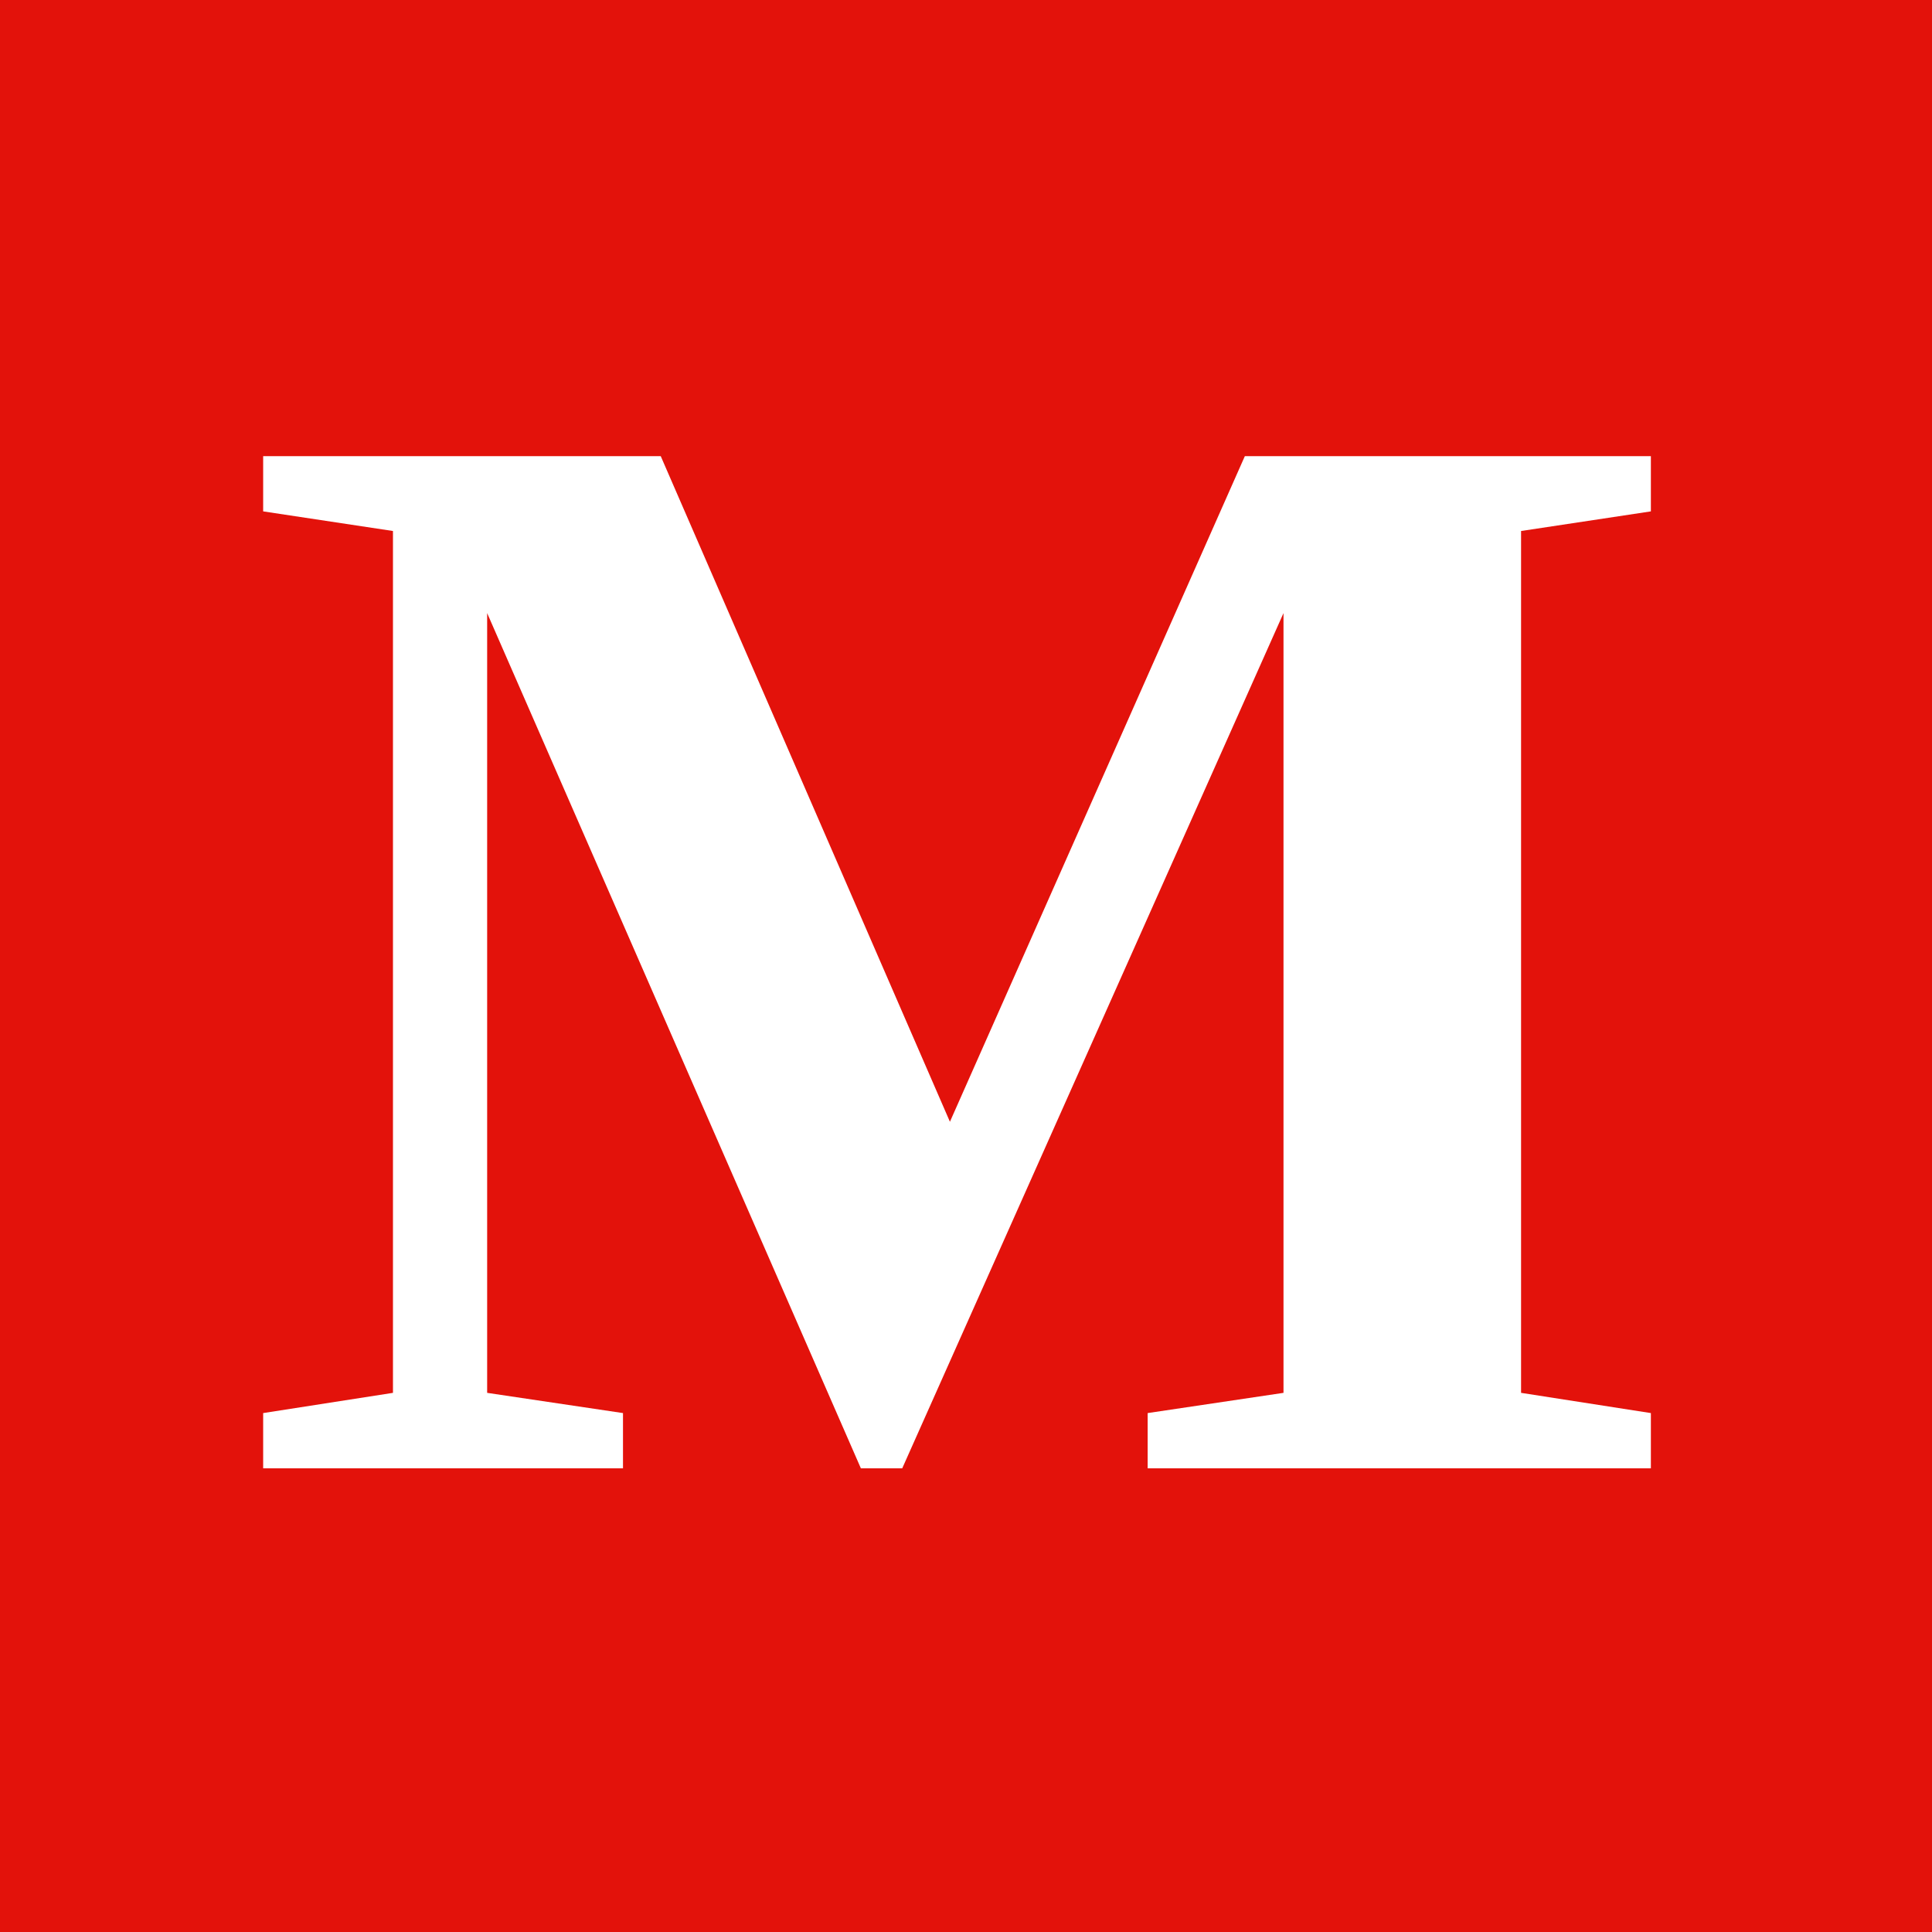
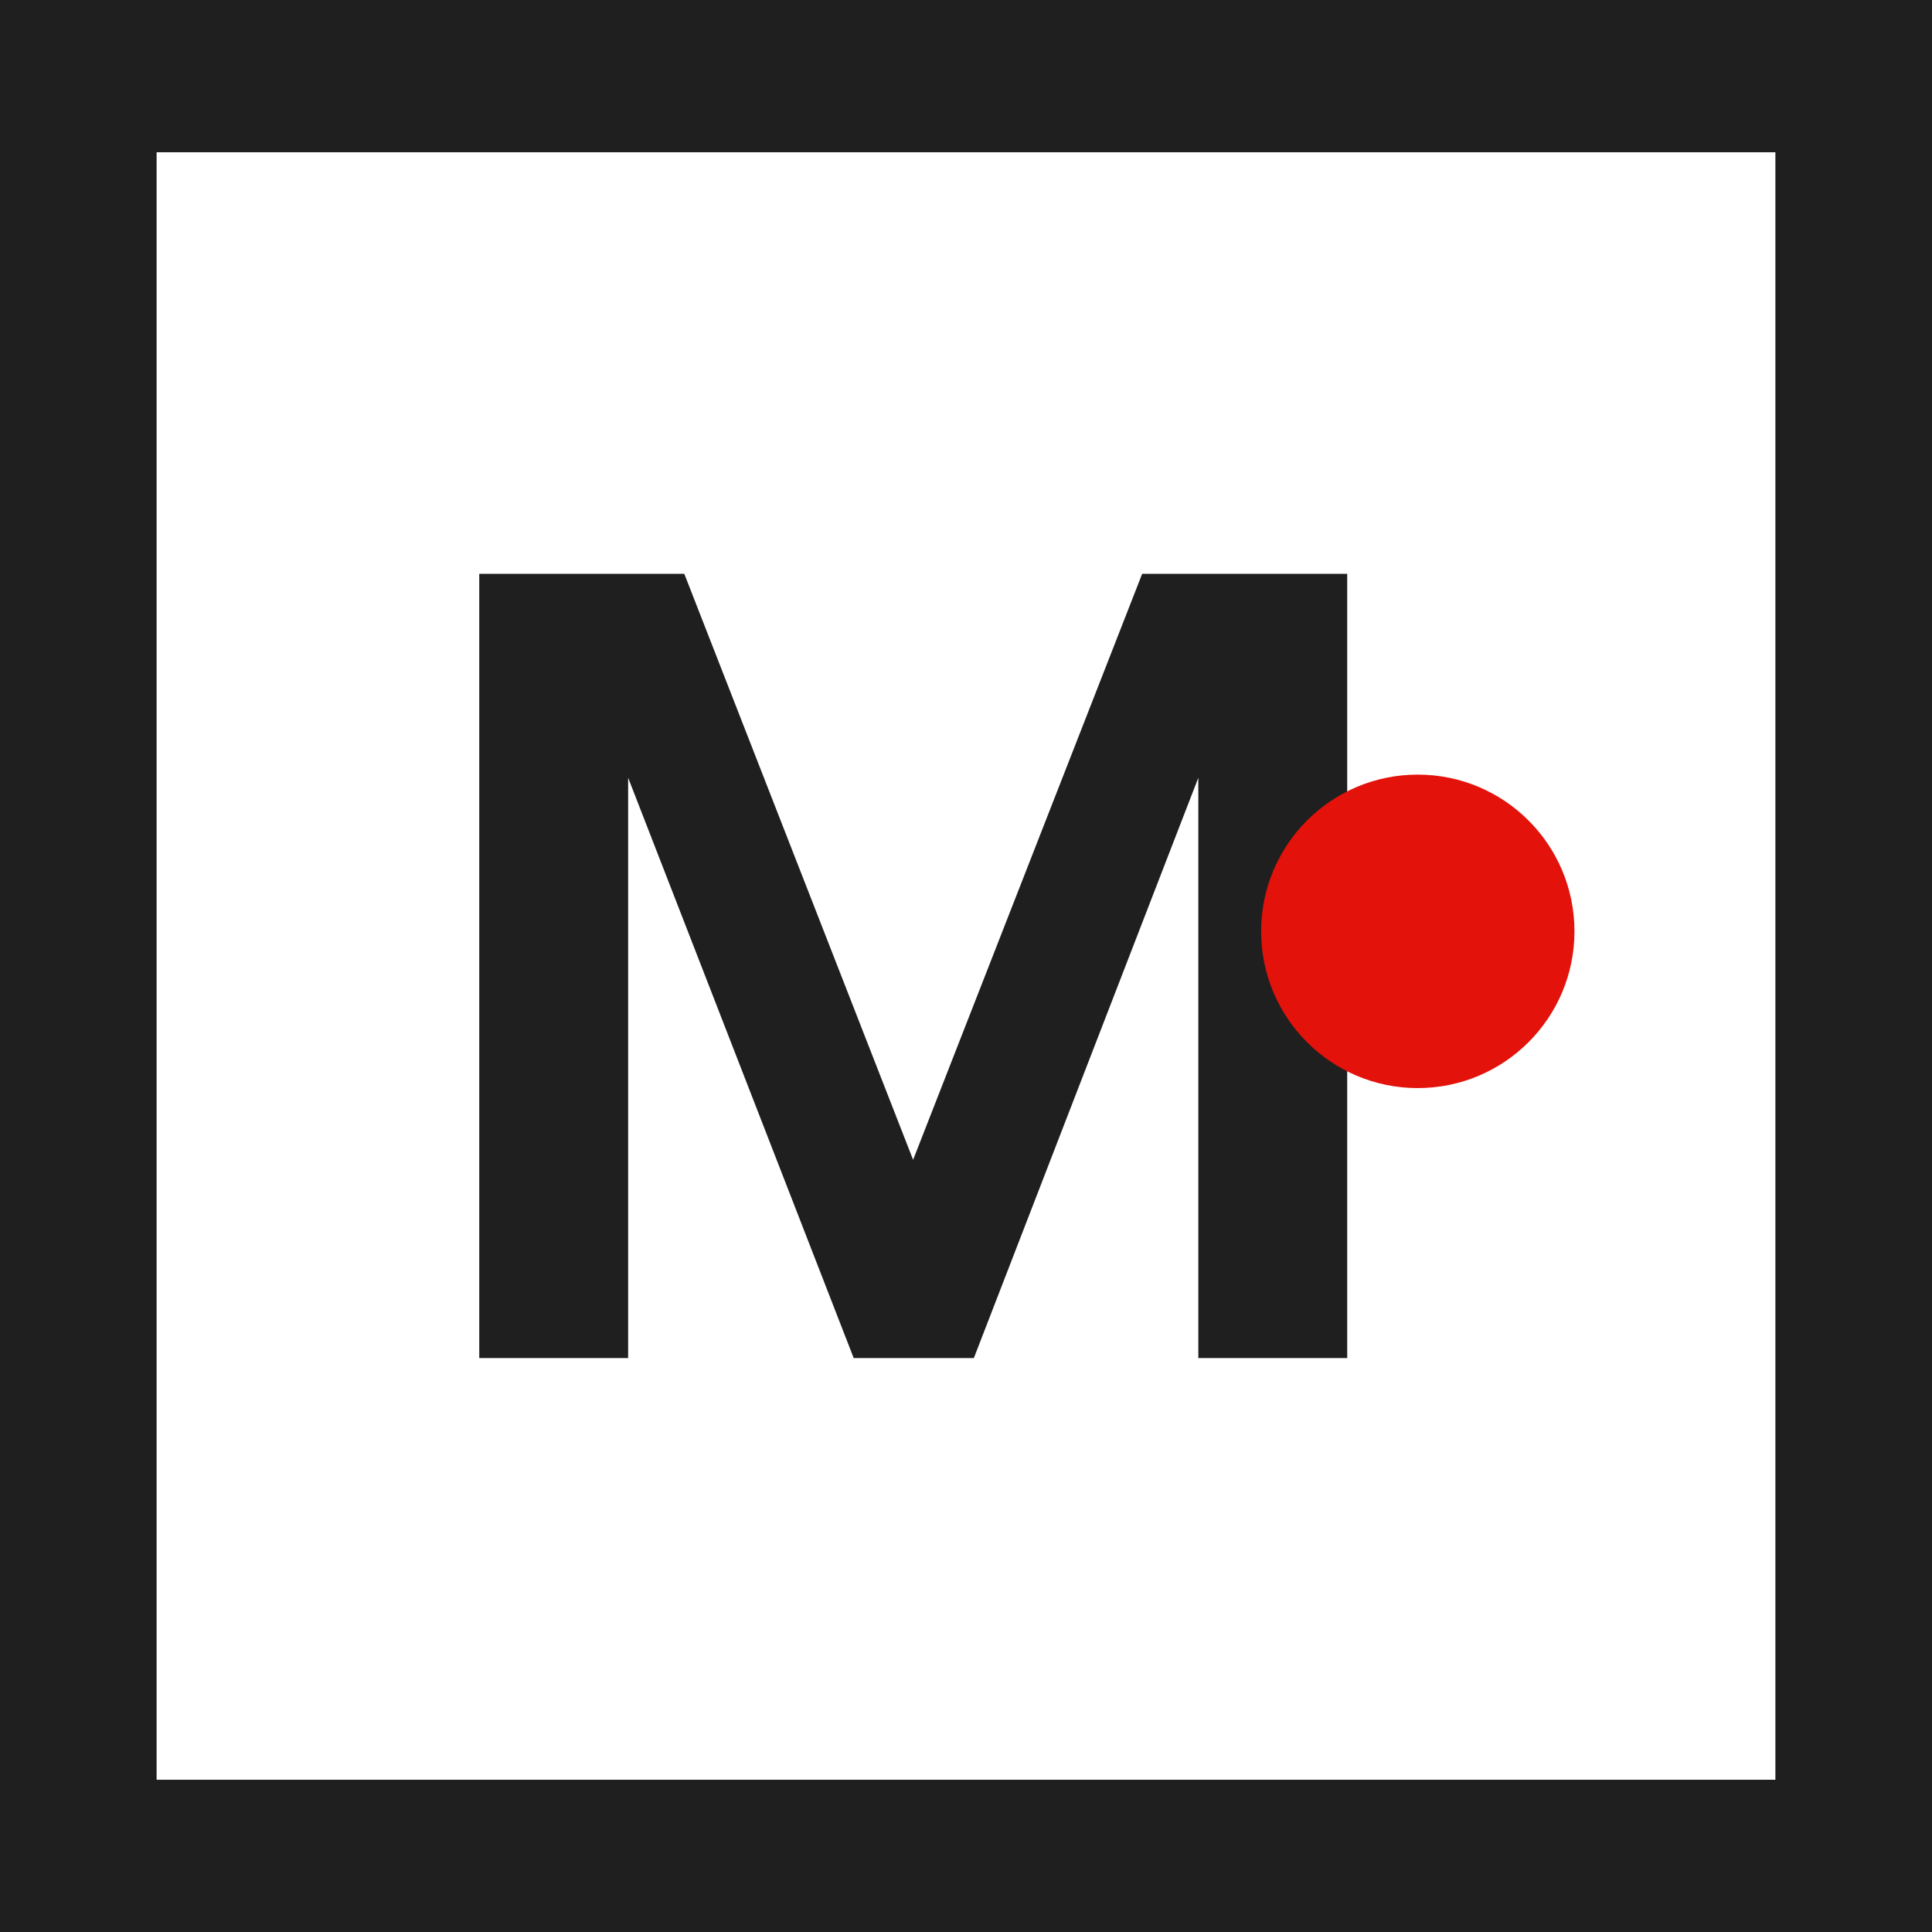
- <svg xmlns="http://www.w3.org/2000/svg" viewBox="0 0 100 100">
-   <rect width="100" height="100" fill="#E3120B" />
-   <text x="50" y="76" font-family="Georgia,'PT Serif','Times New Roman',serif" font-size="80" font-weight="700" fill="#FFFFFF" text-anchor="middle">M</text>
+ <svg xmlns="http://www.w3.org/2000/svg" viewBox="0 0 16 16">
+   <path fill="#FFFFFF" d="M0.000 16.000 L16.000 16.000 L16.000 0.000 L0.000 0.000 Z" />
+   <path fill="#1F1F1F" d="M0.000 16.000 L16.000 16.000 L16.000 0.000 L0.000 0.000 Z M0.000 0.000 M1.297 1.261 L14.703 1.261 L14.703 14.739 L1.297 14.739 Z" />
+   <path fill="#1F1F1F" d="M5.202 6.441 L7.070 11.247 L8.065 11.247 L9.924 6.441 L9.924 11.247 L11.157 11.247 L11.157 4.752 L9.459 4.752 L7.562 9.605 L5.667 4.752 L3.969 4.752 L3.969 11.247 L5.202 11.247 Z" />
+   <path fill="#E3120B" d="M13.039 7.713 C13.039 8.430 12.458 9.011 11.741 9.011 C11.025 9.011 10.444 8.430 10.444 7.713 C10.444 6.996 11.025 6.415 11.741 6.415 C12.458 6.415 13.039 6.996 13.039 7.713" />
</svg>
